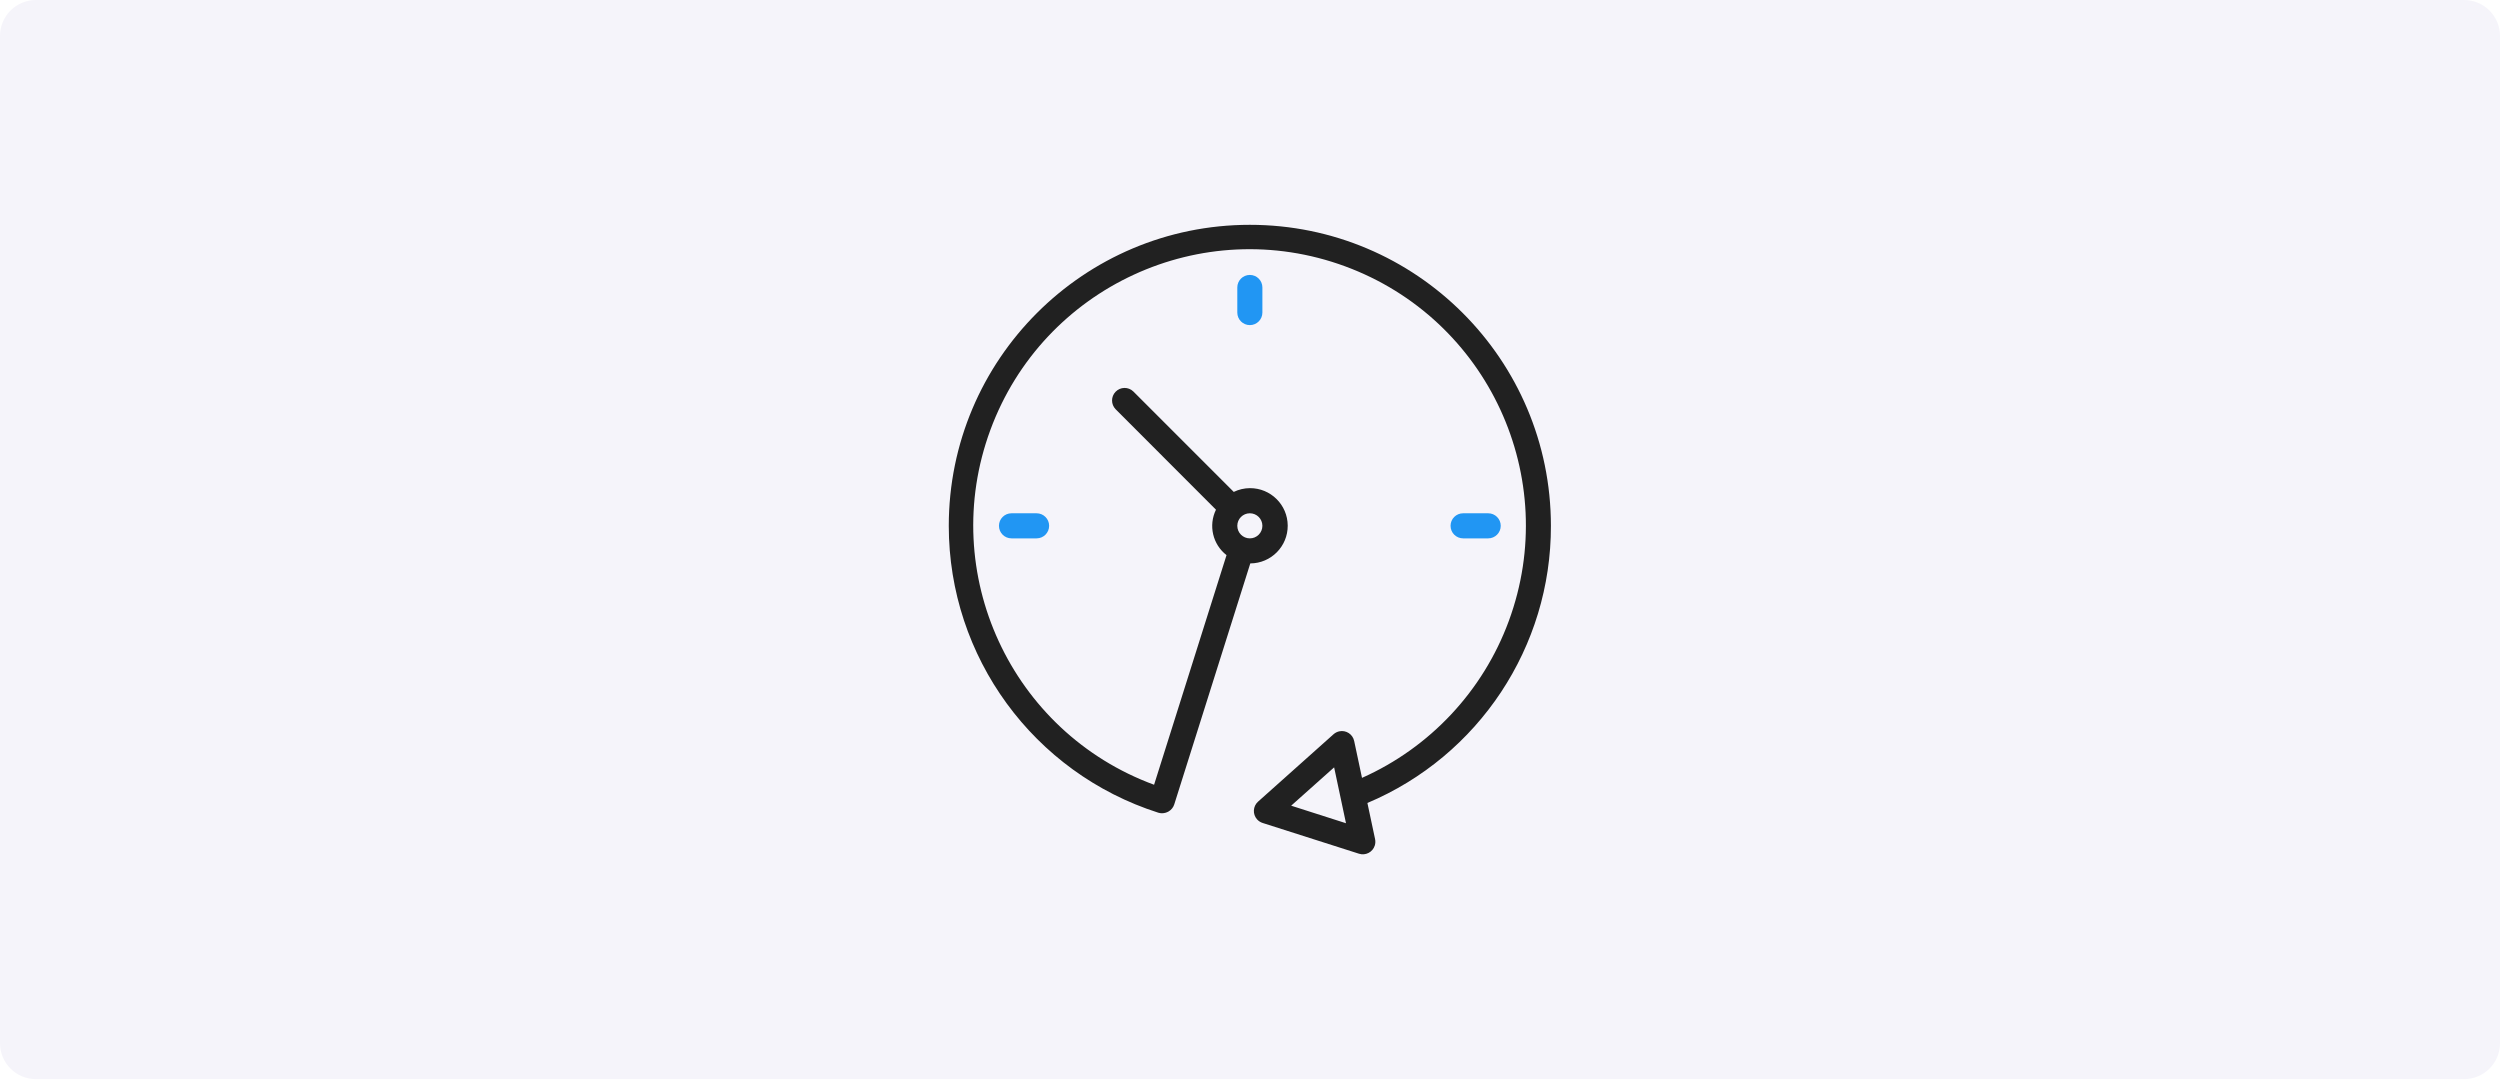
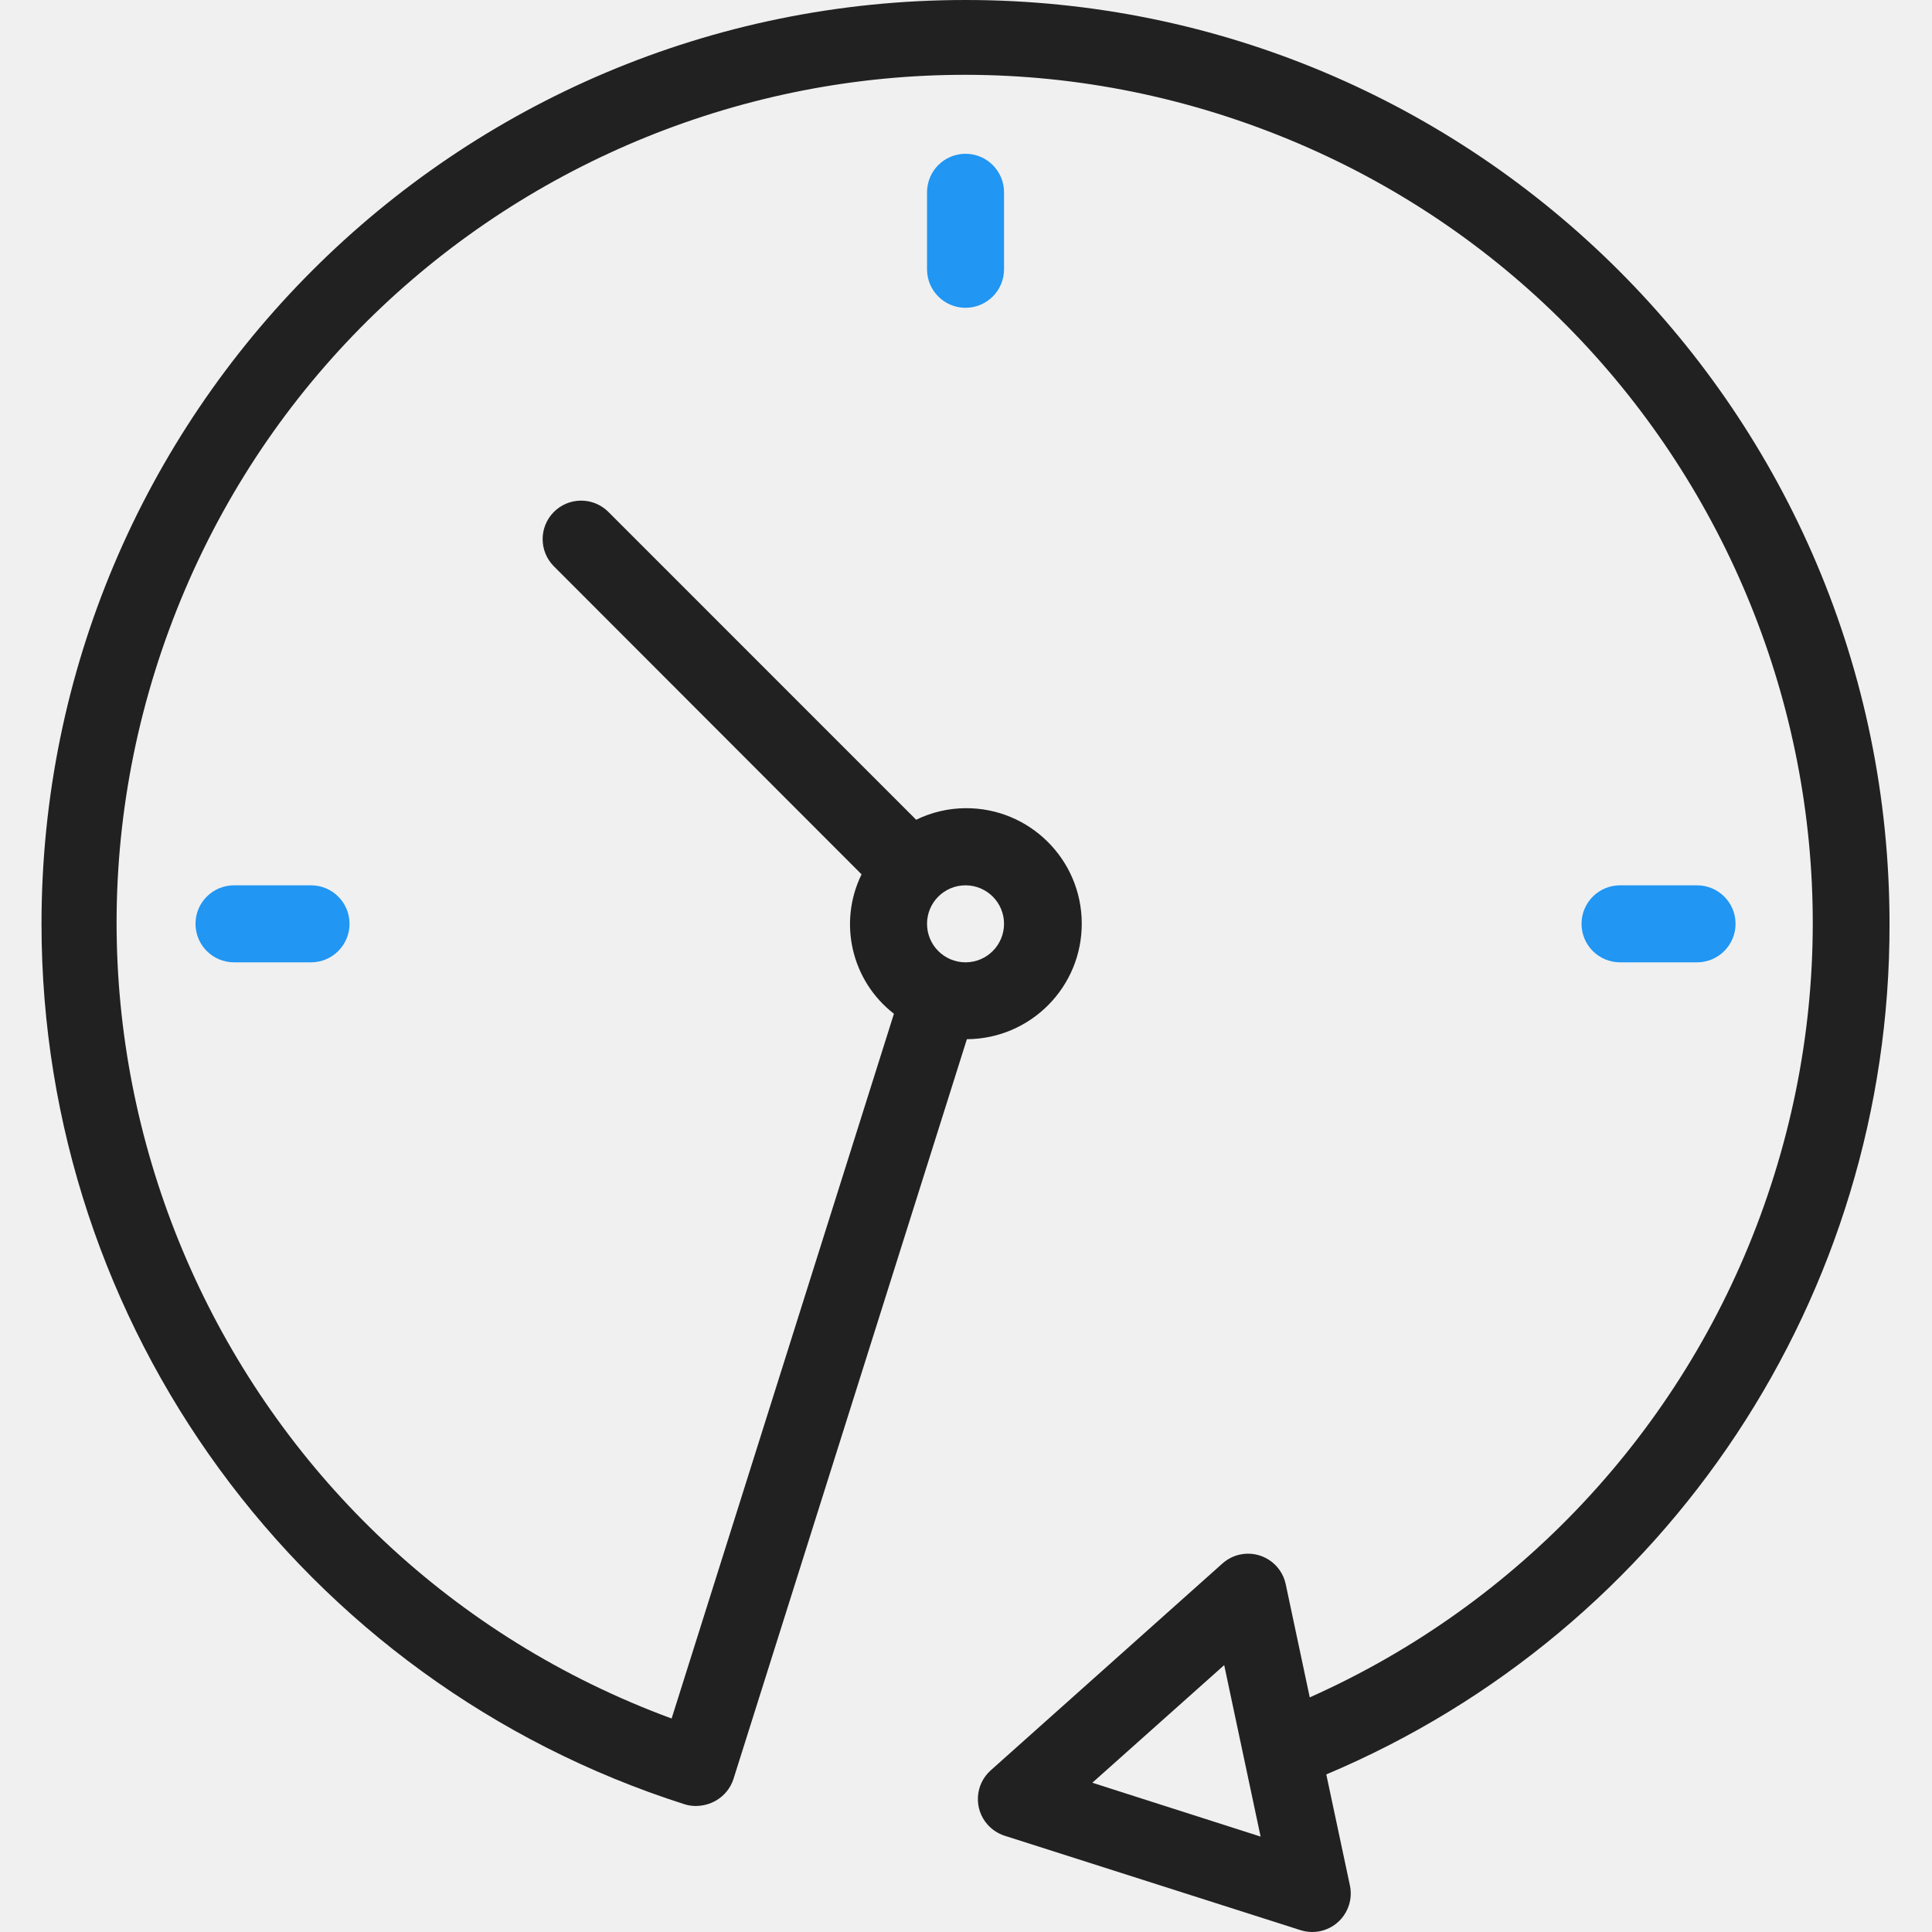
- <svg xmlns="http://www.w3.org/2000/svg" width="278" height="120" viewBox="0 0 278 120" fill="none">
-   <rect width="278" height="120" fill="#E5E5E5" />
+ <svg xmlns="http://www.w3.org/2000/svg" width="70" height="70" viewBox="0 0 70 70" fill="none">
  <g clip-path="url(#clip0)">
-     <rect x="-507" y="-774" width="1600" height="2924" fill="white" />
-     <rect width="278" height="120" rx="4" fill="#F5F4FA" />
-     <g clip-path="url(#clip1)">
-       <path d="M172.461 58.471C172.458 39.982 157.466 24.996 138.975 25C120.486 25.004 105.5 39.996 105.504 58.486C105.507 73.05 114.925 85.941 128.8 90.371C128.932 90.413 129.07 90.434 129.208 90.434C129.472 90.433 129.73 90.363 129.957 90.229C130.253 90.054 130.473 89.776 130.577 89.449L139.032 62.652C141.343 62.64 143.207 60.757 143.194 58.446C143.183 56.135 141.3 54.271 138.988 54.282C138.367 54.285 137.753 54.428 137.194 54.701L126.025 43.53C125.471 42.995 124.588 43.011 124.053 43.564C123.53 44.105 123.53 44.962 124.053 45.503L135.216 56.679C134.36 58.428 134.849 60.538 136.39 61.73L128.334 87.265C112.414 81.4 104.262 63.74 110.126 47.82C115.991 31.9 133.65 23.748 149.571 29.613C165.491 35.477 173.643 53.137 167.778 69.057C164.913 76.835 159.026 83.125 151.455 86.499L150.584 82.399C150.425 81.645 149.684 81.164 148.931 81.323C148.693 81.374 148.473 81.486 148.291 81.647L139.898 89.141C139.322 89.653 139.271 90.535 139.783 91.111C139.95 91.297 140.164 91.436 140.403 91.513L151.119 94.933C151.852 95.168 152.638 94.765 152.873 94.031C152.948 93.799 152.96 93.553 152.91 93.314L152.055 89.291C164.445 84.068 172.49 71.918 172.461 58.471ZM138.983 57.077C139.753 57.077 140.378 57.701 140.378 58.471C140.378 59.242 139.753 59.867 138.983 59.867C138.212 59.867 137.588 59.242 137.588 58.471C137.588 57.701 138.212 57.077 138.983 57.077ZM143.577 89.592L148.355 85.33L149.674 91.543L143.577 89.592Z" fill="#212121" />
-       <path d="M137.588 31.967V34.757C137.588 35.528 138.212 36.152 138.983 36.152C139.753 36.152 140.378 35.528 140.378 34.757V31.967C140.378 31.197 139.753 30.572 138.983 30.572C138.212 30.572 137.588 31.197 137.588 31.967Z" fill="#2196F3" />
-       <path d="M112.479 57.077C111.708 57.077 111.084 57.701 111.084 58.471C111.084 59.242 111.708 59.867 112.479 59.867H115.269C116.039 59.867 116.664 59.242 116.664 58.471C116.664 57.701 116.039 57.077 115.269 57.077H112.479Z" fill="#2196F3" />
-       <path d="M165.487 59.867C166.257 59.867 166.882 59.242 166.882 58.471C166.882 57.701 166.257 57.077 165.487 57.077H162.697C161.927 57.077 161.302 57.701 161.302 58.471C161.302 59.242 161.927 59.867 162.697 59.867H165.487Z" fill="#2196F3" />
-     </g>
+     <path d="M68.461 33.471C68.458 14.982 53.466 -0.004 34.975 6.99302e-07C16.486 0.004 1.5 14.996 1.504 33.486C1.507 48.05 10.925 60.941 24.799 65.371C24.932 65.413 25.07 65.434 25.208 65.434C25.472 65.433 25.73 65.363 25.957 65.229C26.253 65.054 26.473 64.776 26.577 64.449L35.032 37.652C37.343 37.64 39.207 35.757 39.194 33.446C39.183 31.134 37.3 29.271 34.988 29.282C34.367 29.285 33.753 29.428 33.194 29.701L22.025 18.53C21.471 17.995 20.588 18.011 20.053 18.564C19.53 19.105 19.53 19.962 20.053 20.503L31.216 31.679C30.36 33.428 30.849 35.538 32.389 36.73L24.334 62.265C8.414 56.4 0.262 38.74 6.126 22.82C11.991 6.9 29.65 -1.252 45.571 4.613C61.491 10.477 69.643 28.137 63.778 44.057C60.913 51.835 55.026 58.125 47.455 61.499L46.584 57.399C46.425 56.645 45.684 56.164 44.931 56.323C44.693 56.374 44.473 56.486 44.291 56.648L35.898 64.141C35.322 64.653 35.271 65.535 35.783 66.111C35.95 66.297 36.164 66.436 36.403 66.513L47.119 69.933C47.852 70.168 48.638 69.765 48.873 69.031C48.948 68.799 48.96 68.553 48.91 68.314L48.054 64.291C60.445 59.068 68.49 46.918 68.461 33.471ZM34.983 32.077C35.753 32.077 36.378 32.701 36.378 33.471C36.378 34.242 35.753 34.867 34.983 34.867C34.212 34.867 33.588 34.242 33.588 33.471C33.588 32.701 34.212 32.077 34.983 32.077ZM39.577 64.592L44.355 60.33L45.674 66.543L39.577 64.592Z" fill="#212121" />
+     <path d="M33.588 6.967V9.757C33.588 10.528 34.212 11.152 34.983 11.152C35.753 11.152 36.378 10.528 36.378 9.757V6.967C36.378 6.197 35.753 5.572 34.983 5.572C34.212 5.572 33.588 6.197 33.588 6.967Z" fill="#2196F3" />
+     <path d="M8.479 32.077C7.708 32.077 7.084 32.701 7.084 33.471C7.084 34.242 7.708 34.867 8.479 34.867H11.269C12.04 34.867 12.664 34.242 12.664 33.471C12.664 32.701 12.04 32.077 11.269 32.077H8.479Z" fill="#2196F3" />
+     <path d="M61.487 34.867C62.257 34.867 62.882 34.242 62.882 33.471C62.882 32.701 62.257 32.077 61.487 32.077H58.697C57.927 32.077 57.302 32.701 57.302 33.471C57.302 34.242 57.927 34.867 58.697 34.867H61.487Z" fill="#2196F3" />
  </g>
  <defs>
    <clipPath id="clip0">
-       <rect x="-507" y="-774" width="1600" height="2924" fill="white" />
-     </clipPath>
-     <clipPath id="clip1">
-       <rect x="104" y="25" width="70" height="70" fill="white" />
+       <rect width="70" height="70" fill="white" />
    </clipPath>
  </defs>
</svg>
